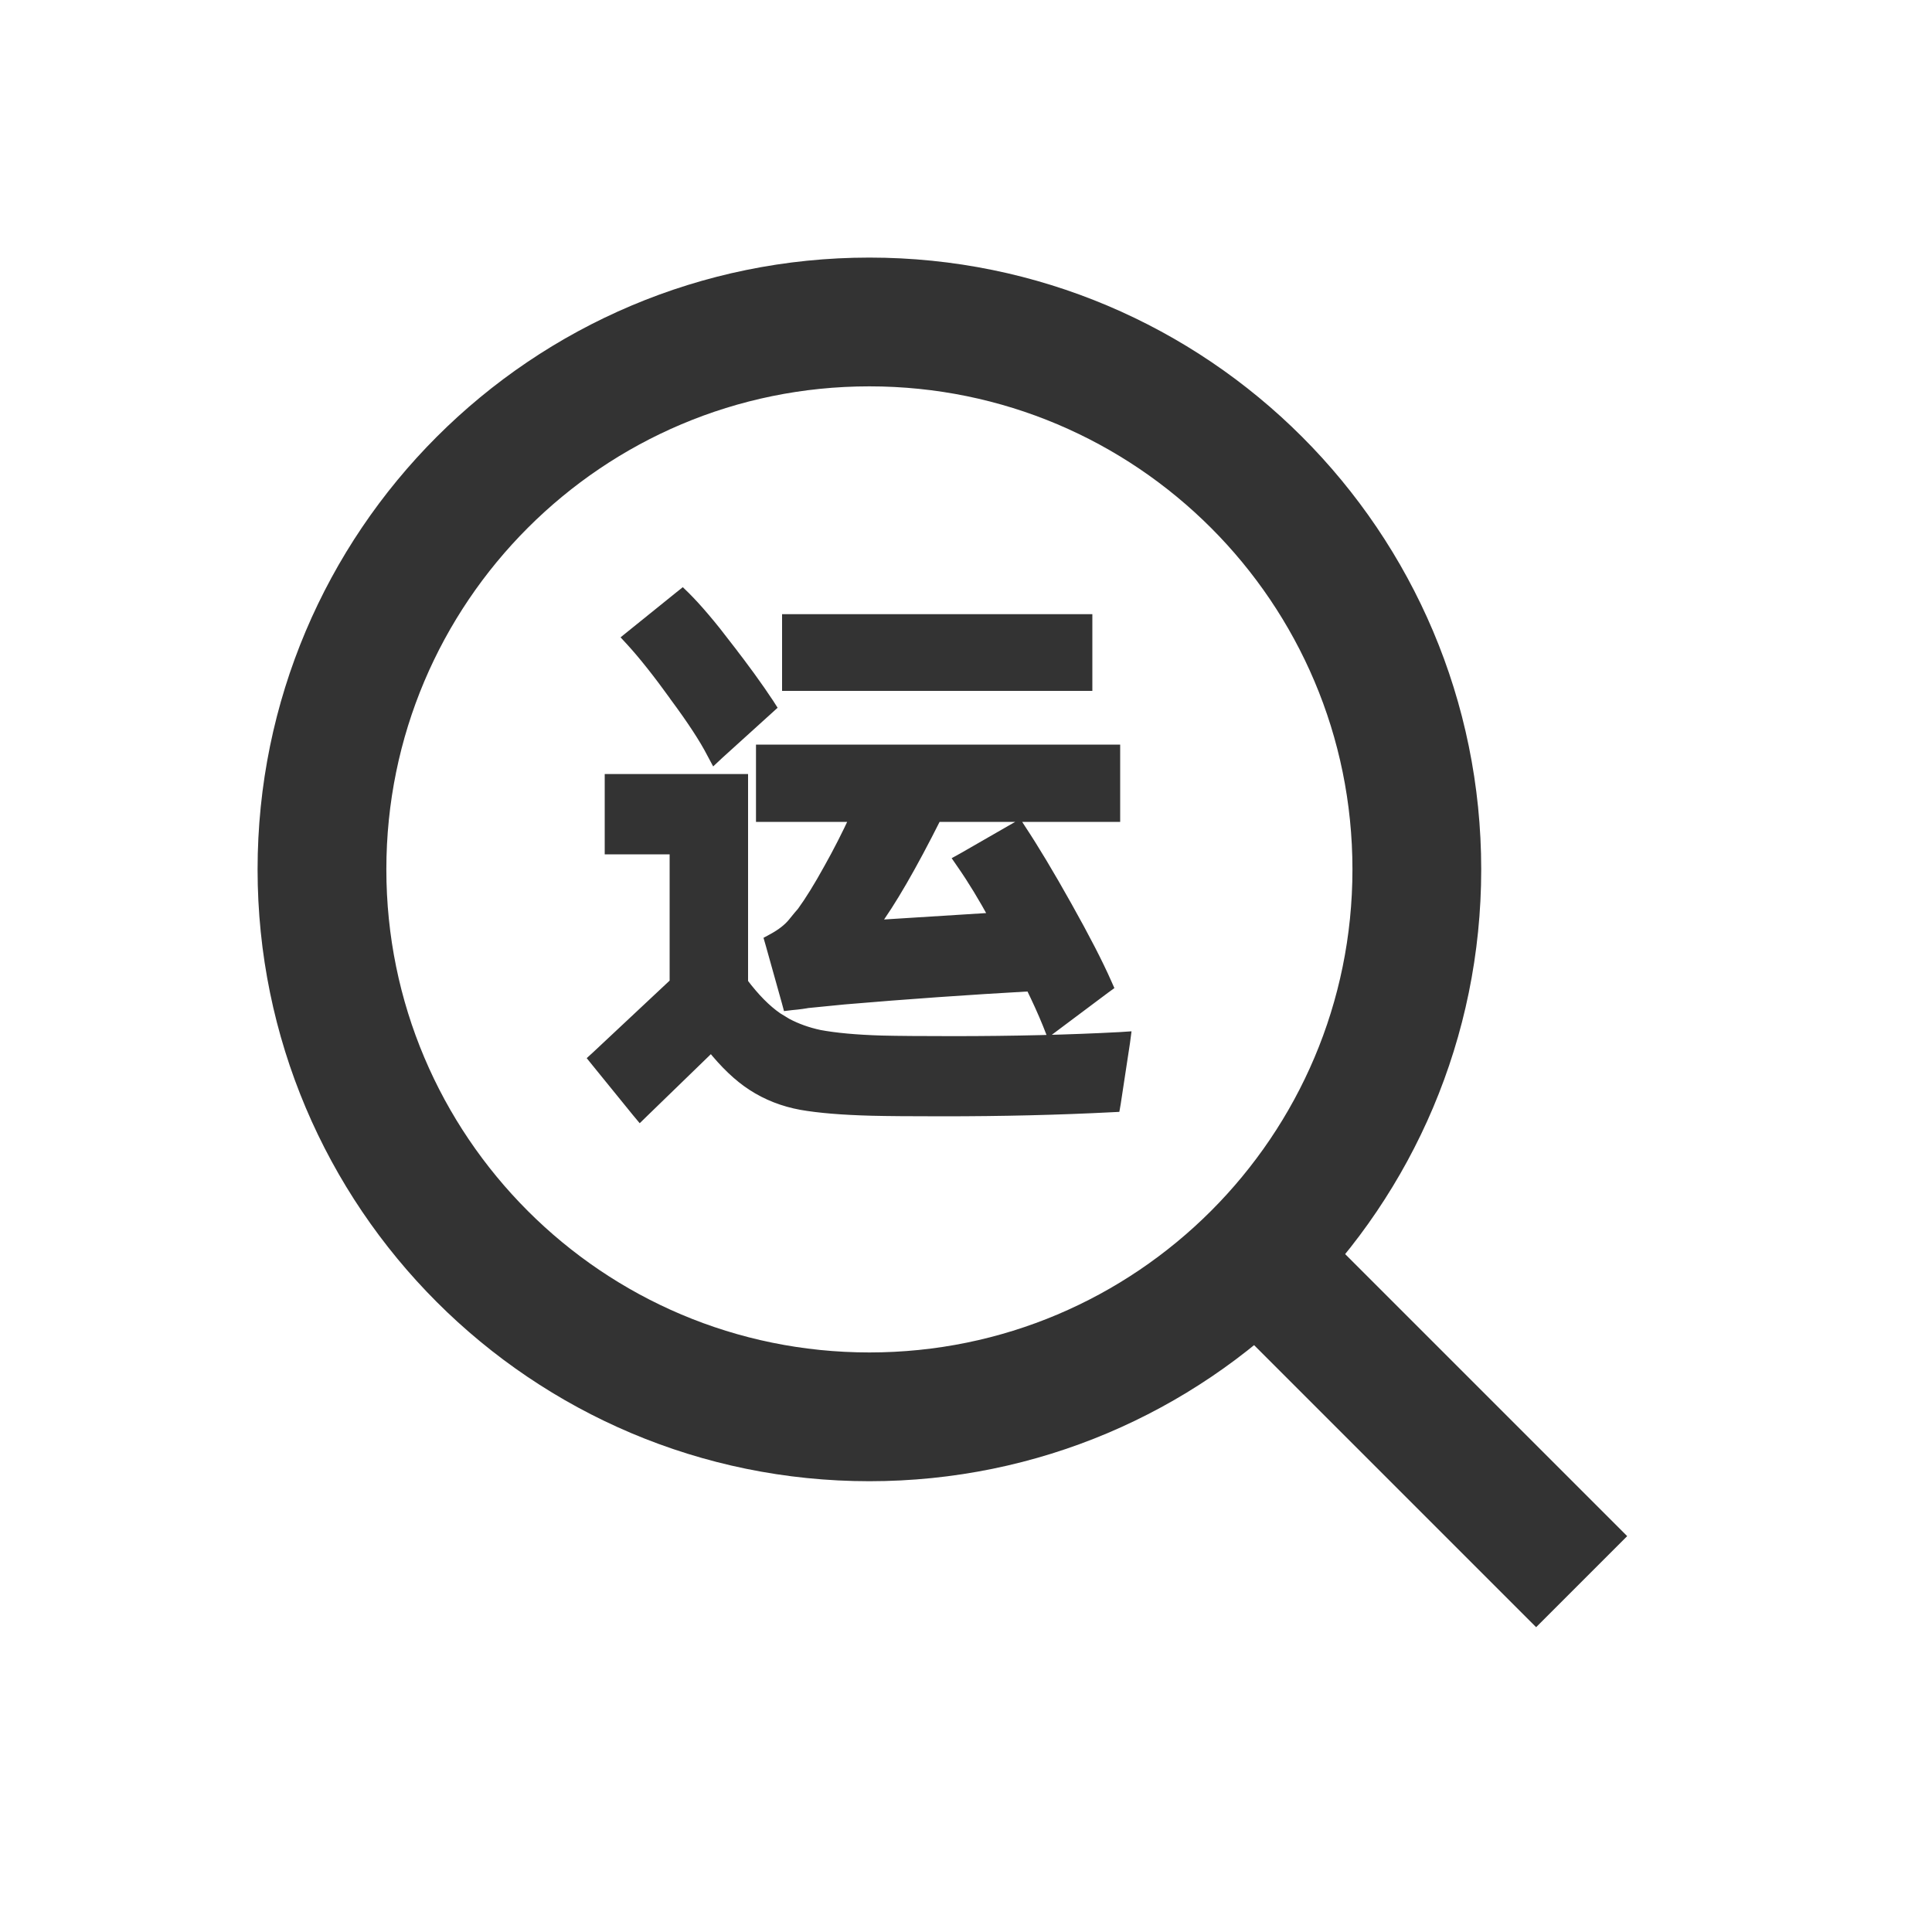
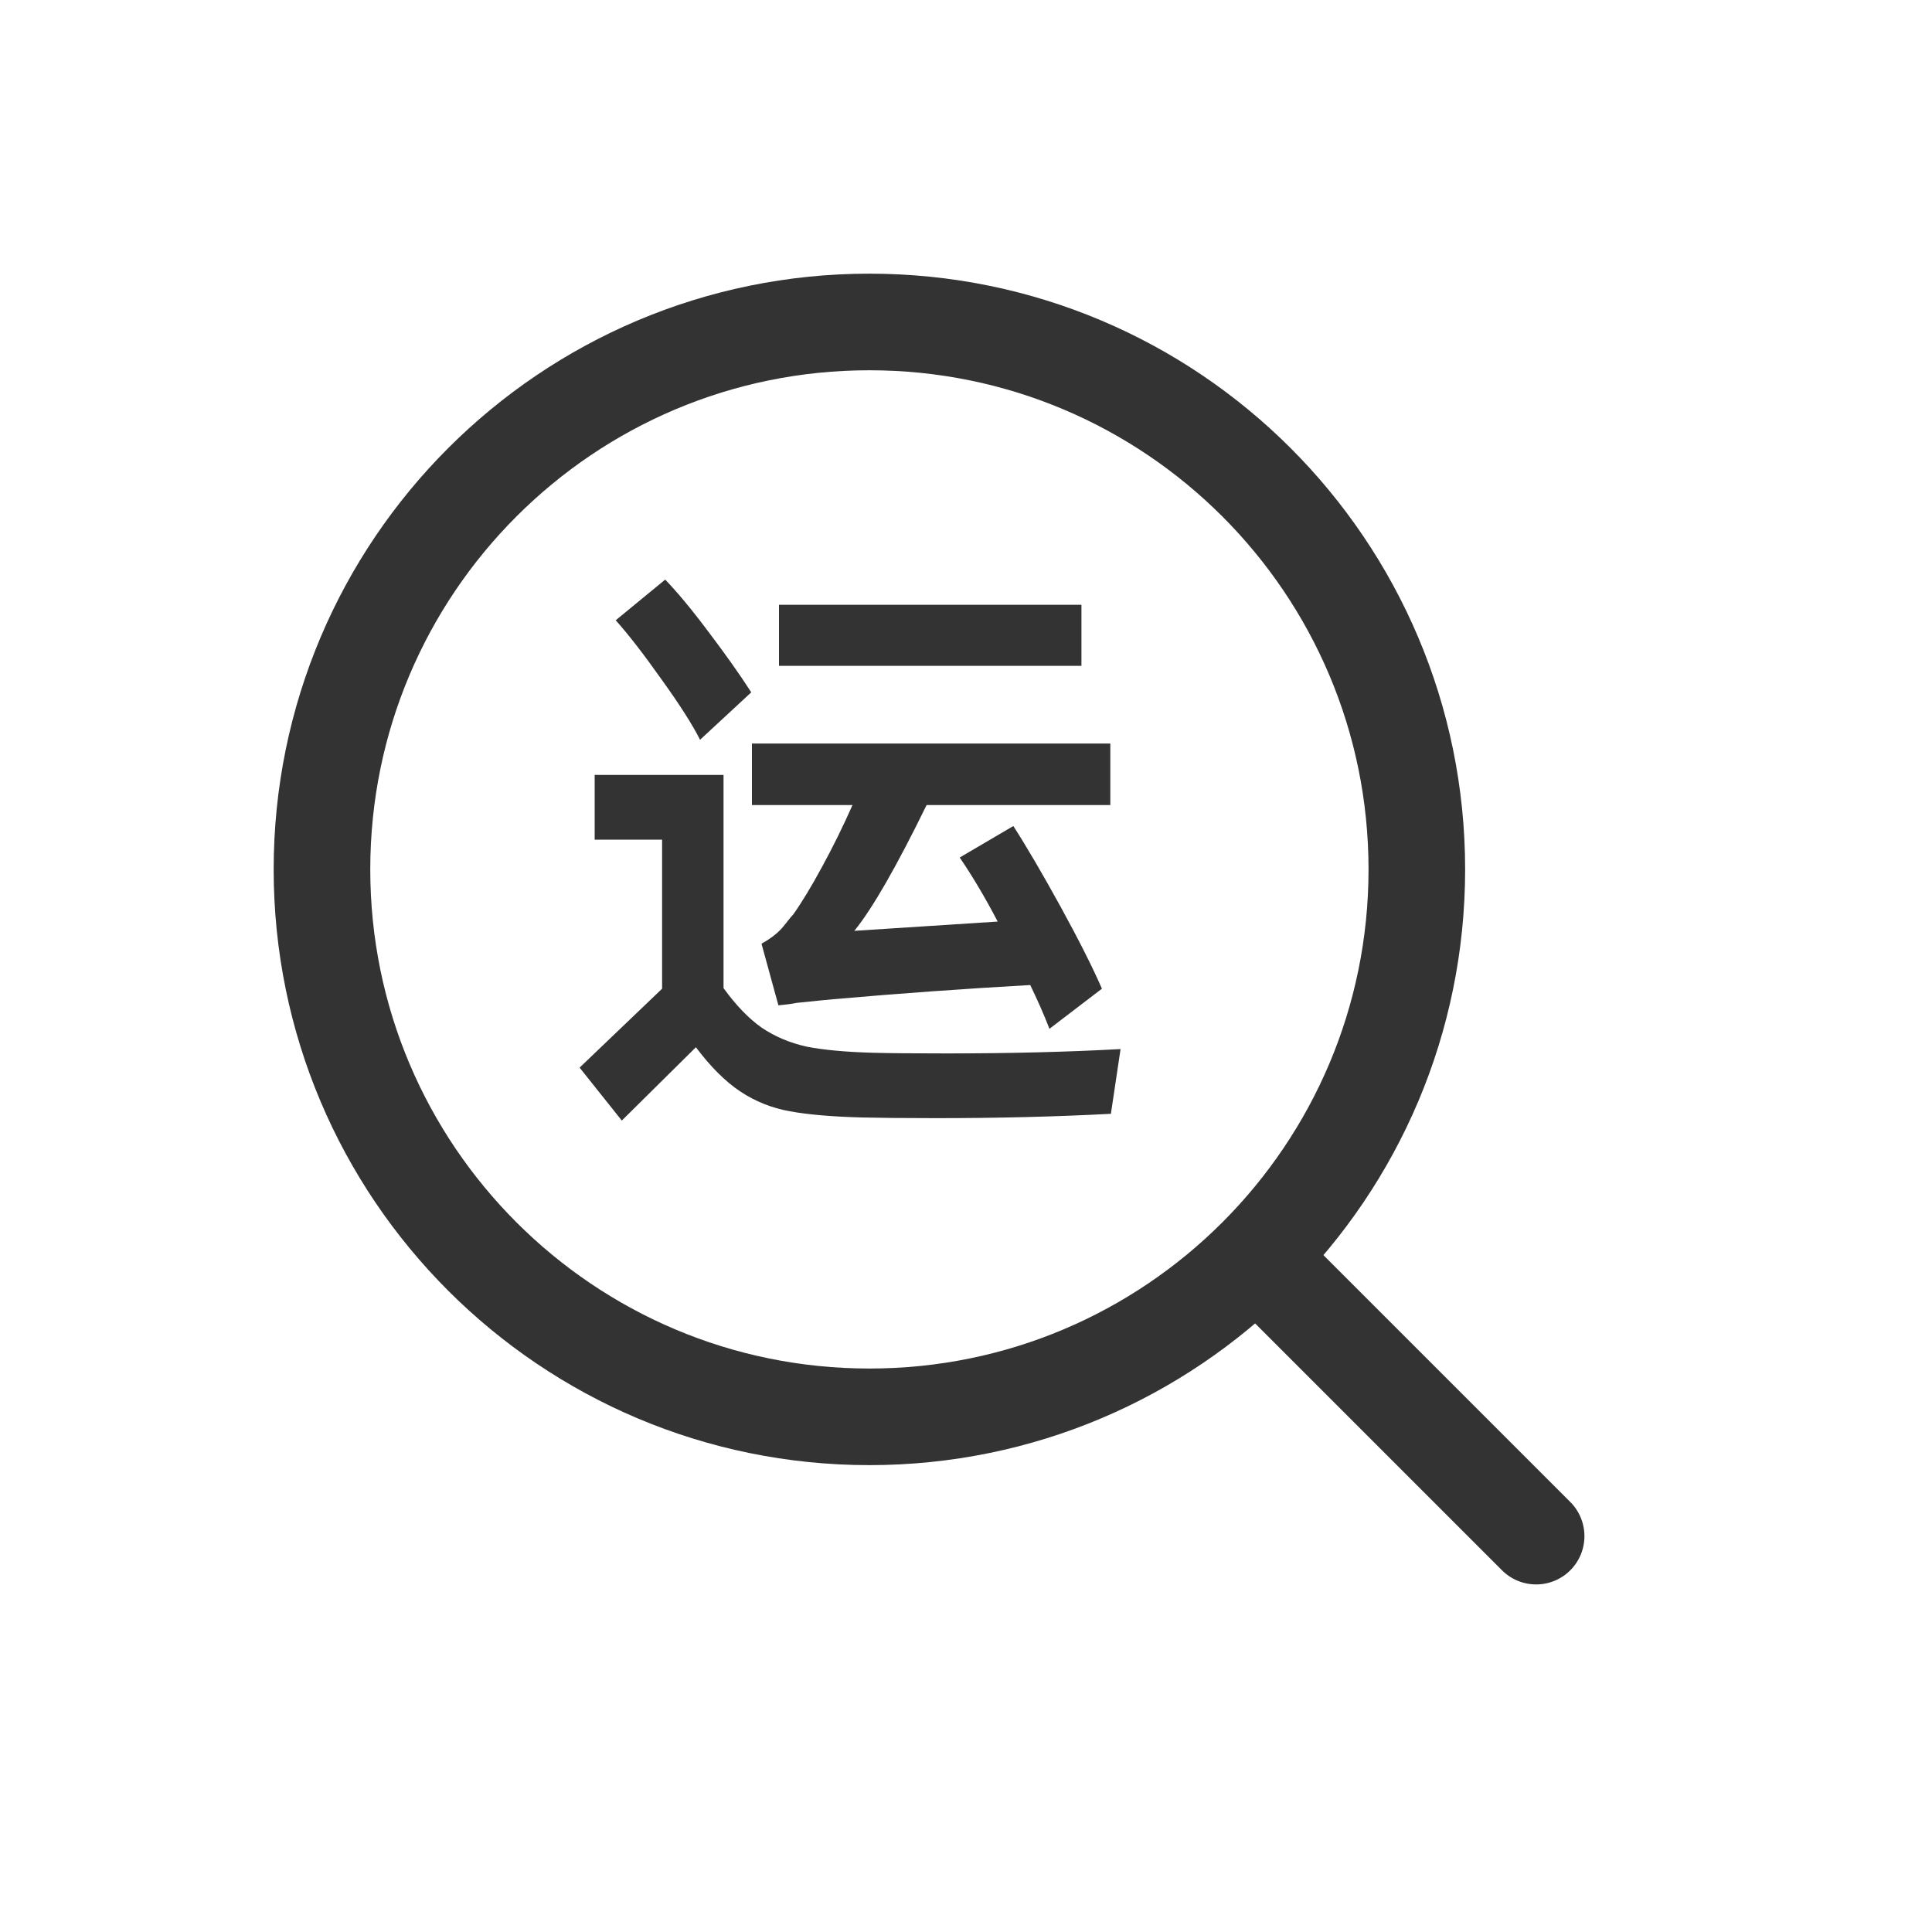
<svg xmlns="http://www.w3.org/2000/svg" width="20" height="20" viewBox="0 0 20 20" fill="none">
-   <path d="M9 14.667C12.13 14.667 14.667 12.13 14.667 9C14.667 5.87 12.13 3.333 9 3.333C5.87 3.333 3.333 5.87 3.333 9C3.333 12.13 5.87 14.667 9 14.667Z" stroke="#333333" stroke-width="1.333" />
-   <path d="M13.074 13.074L15.902 15.902" stroke="#333333" stroke-width="1.333" stroke-linecap="square" />
-   <path d="M7.694 8.063V10.172C7.813 10.33 7.931 10.45 8.05 10.532L8.147 10.591C8.249 10.645 8.361 10.685 8.482 10.711H8.481C8.646 10.742 8.861 10.762 9.128 10.77H9.127C9.29 10.774 9.536 10.776 9.864 10.776C10.491 10.776 11.069 10.762 11.596 10.734L11.656 10.73L11.648 10.791L11.552 11.422L11.545 11.462L11.505 11.464C10.96 11.492 10.377 11.506 9.756 11.506C9.428 11.506 9.183 11.504 9.022 11.5C8.721 11.492 8.478 11.472 8.295 11.44C8.109 11.406 7.939 11.34 7.785 11.24C7.643 11.148 7.502 11.013 7.363 10.839L6.665 11.516L6.626 11.554L6.591 11.512L6.171 10.995L6.142 10.959L6.176 10.928L6.982 10.173V8.794H6.31V8.063H7.694ZM11.546 7.758V8.458H9.696C9.438 8.972 9.221 9.345 9.05 9.575L10.291 9.497C10.18 9.294 10.069 9.11 9.955 8.946L9.924 8.901L9.971 8.875L10.505 8.568L10.546 8.545L10.571 8.584C10.704 8.785 10.864 9.051 11.048 9.38C11.232 9.708 11.369 9.974 11.458 10.176L11.474 10.212L11.441 10.236L10.92 10.626L10.868 10.665L10.844 10.604C10.792 10.475 10.732 10.345 10.667 10.212C10.027 10.248 9.384 10.293 8.74 10.348C8.693 10.352 8.571 10.364 8.375 10.384L8.374 10.383C8.334 10.391 8.274 10.4 8.194 10.407L8.153 10.412L8.142 10.371L7.974 9.771L7.963 9.733L7.998 9.714C8.09 9.664 8.158 9.61 8.205 9.553C8.251 9.496 8.283 9.457 8.3 9.439C8.382 9.326 8.475 9.176 8.578 8.989C8.673 8.82 8.763 8.643 8.849 8.458H7.876V7.758H11.546ZM7.098 6.177C7.22 6.299 7.366 6.471 7.534 6.691H7.533C7.702 6.908 7.845 7.105 7.962 7.282L7.985 7.318L7.953 7.347L7.443 7.809L7.396 7.853L7.365 7.795C7.291 7.651 7.165 7.457 6.985 7.214V7.213C6.81 6.97 6.659 6.78 6.533 6.642L6.497 6.603L6.539 6.569L7.03 6.173L7.065 6.145L7.098 6.177ZM11.258 6.408V7.102H8.146V6.408H11.258Z" fill="#333333" stroke="#333333" stroke-width="0.1" />
+   <path d="M9 14.667C12.13 14.667 14.667 12.13 14.667 9C14.667 5.87 12.13 3.333 9 3.333C5.87 3.333 3.333 5.87 3.333 9C3.333 12.13 5.87 14.667 9 14.667Z" stroke="#333333" stroke-linejoin="round" />
+   <path d="M13.074 13.074L15.902 15.902" stroke="#333333" stroke-linecap="round" stroke-linejoin="round" />
+   <path d="M7.247 7.658C7.168 7.501 7.035 7.293 6.848 7.033C6.665 6.774 6.507 6.57 6.374 6.421L6.886 6C7.01 6.128 7.16 6.308 7.335 6.542C7.509 6.772 7.657 6.98 7.777 7.167L7.247 7.658ZM8.064 6.261H11.195V6.893H8.064V6.261ZM8.825 8.334H7.784V7.697H11.494V8.334H9.592C9.28 8.972 9.031 9.406 8.844 9.636L10.328 9.54C10.199 9.293 10.068 9.072 9.935 8.877L10.49 8.551C10.627 8.764 10.791 9.044 10.983 9.393C11.174 9.742 11.315 10.023 11.407 10.235L10.864 10.65C10.806 10.501 10.739 10.35 10.665 10.197C9.987 10.235 9.307 10.284 8.625 10.344C8.575 10.348 8.449 10.361 8.245 10.382C8.208 10.39 8.145 10.399 8.058 10.407L7.883 9.769C7.983 9.714 8.06 9.653 8.114 9.585C8.168 9.516 8.201 9.476 8.214 9.463C8.301 9.34 8.399 9.178 8.507 8.979C8.619 8.774 8.725 8.56 8.825 8.334ZM9.798 10.905C10.45 10.905 11.051 10.89 11.6 10.86L11.5 11.53C10.935 11.56 10.33 11.575 9.686 11.575C9.345 11.575 9.091 11.572 8.925 11.568C8.613 11.56 8.363 11.538 8.176 11.504C7.989 11.47 7.819 11.402 7.665 11.3C7.511 11.198 7.357 11.045 7.204 10.841L6.437 11.6L6 11.052L6.854 10.235V8.692H6.156V8.022H7.49V10.229C7.619 10.407 7.75 10.543 7.883 10.637C8.02 10.73 8.176 10.796 8.351 10.835C8.526 10.869 8.752 10.89 9.031 10.898C9.201 10.903 9.457 10.905 9.798 10.905Z" fill="#333333" />
</svg>
